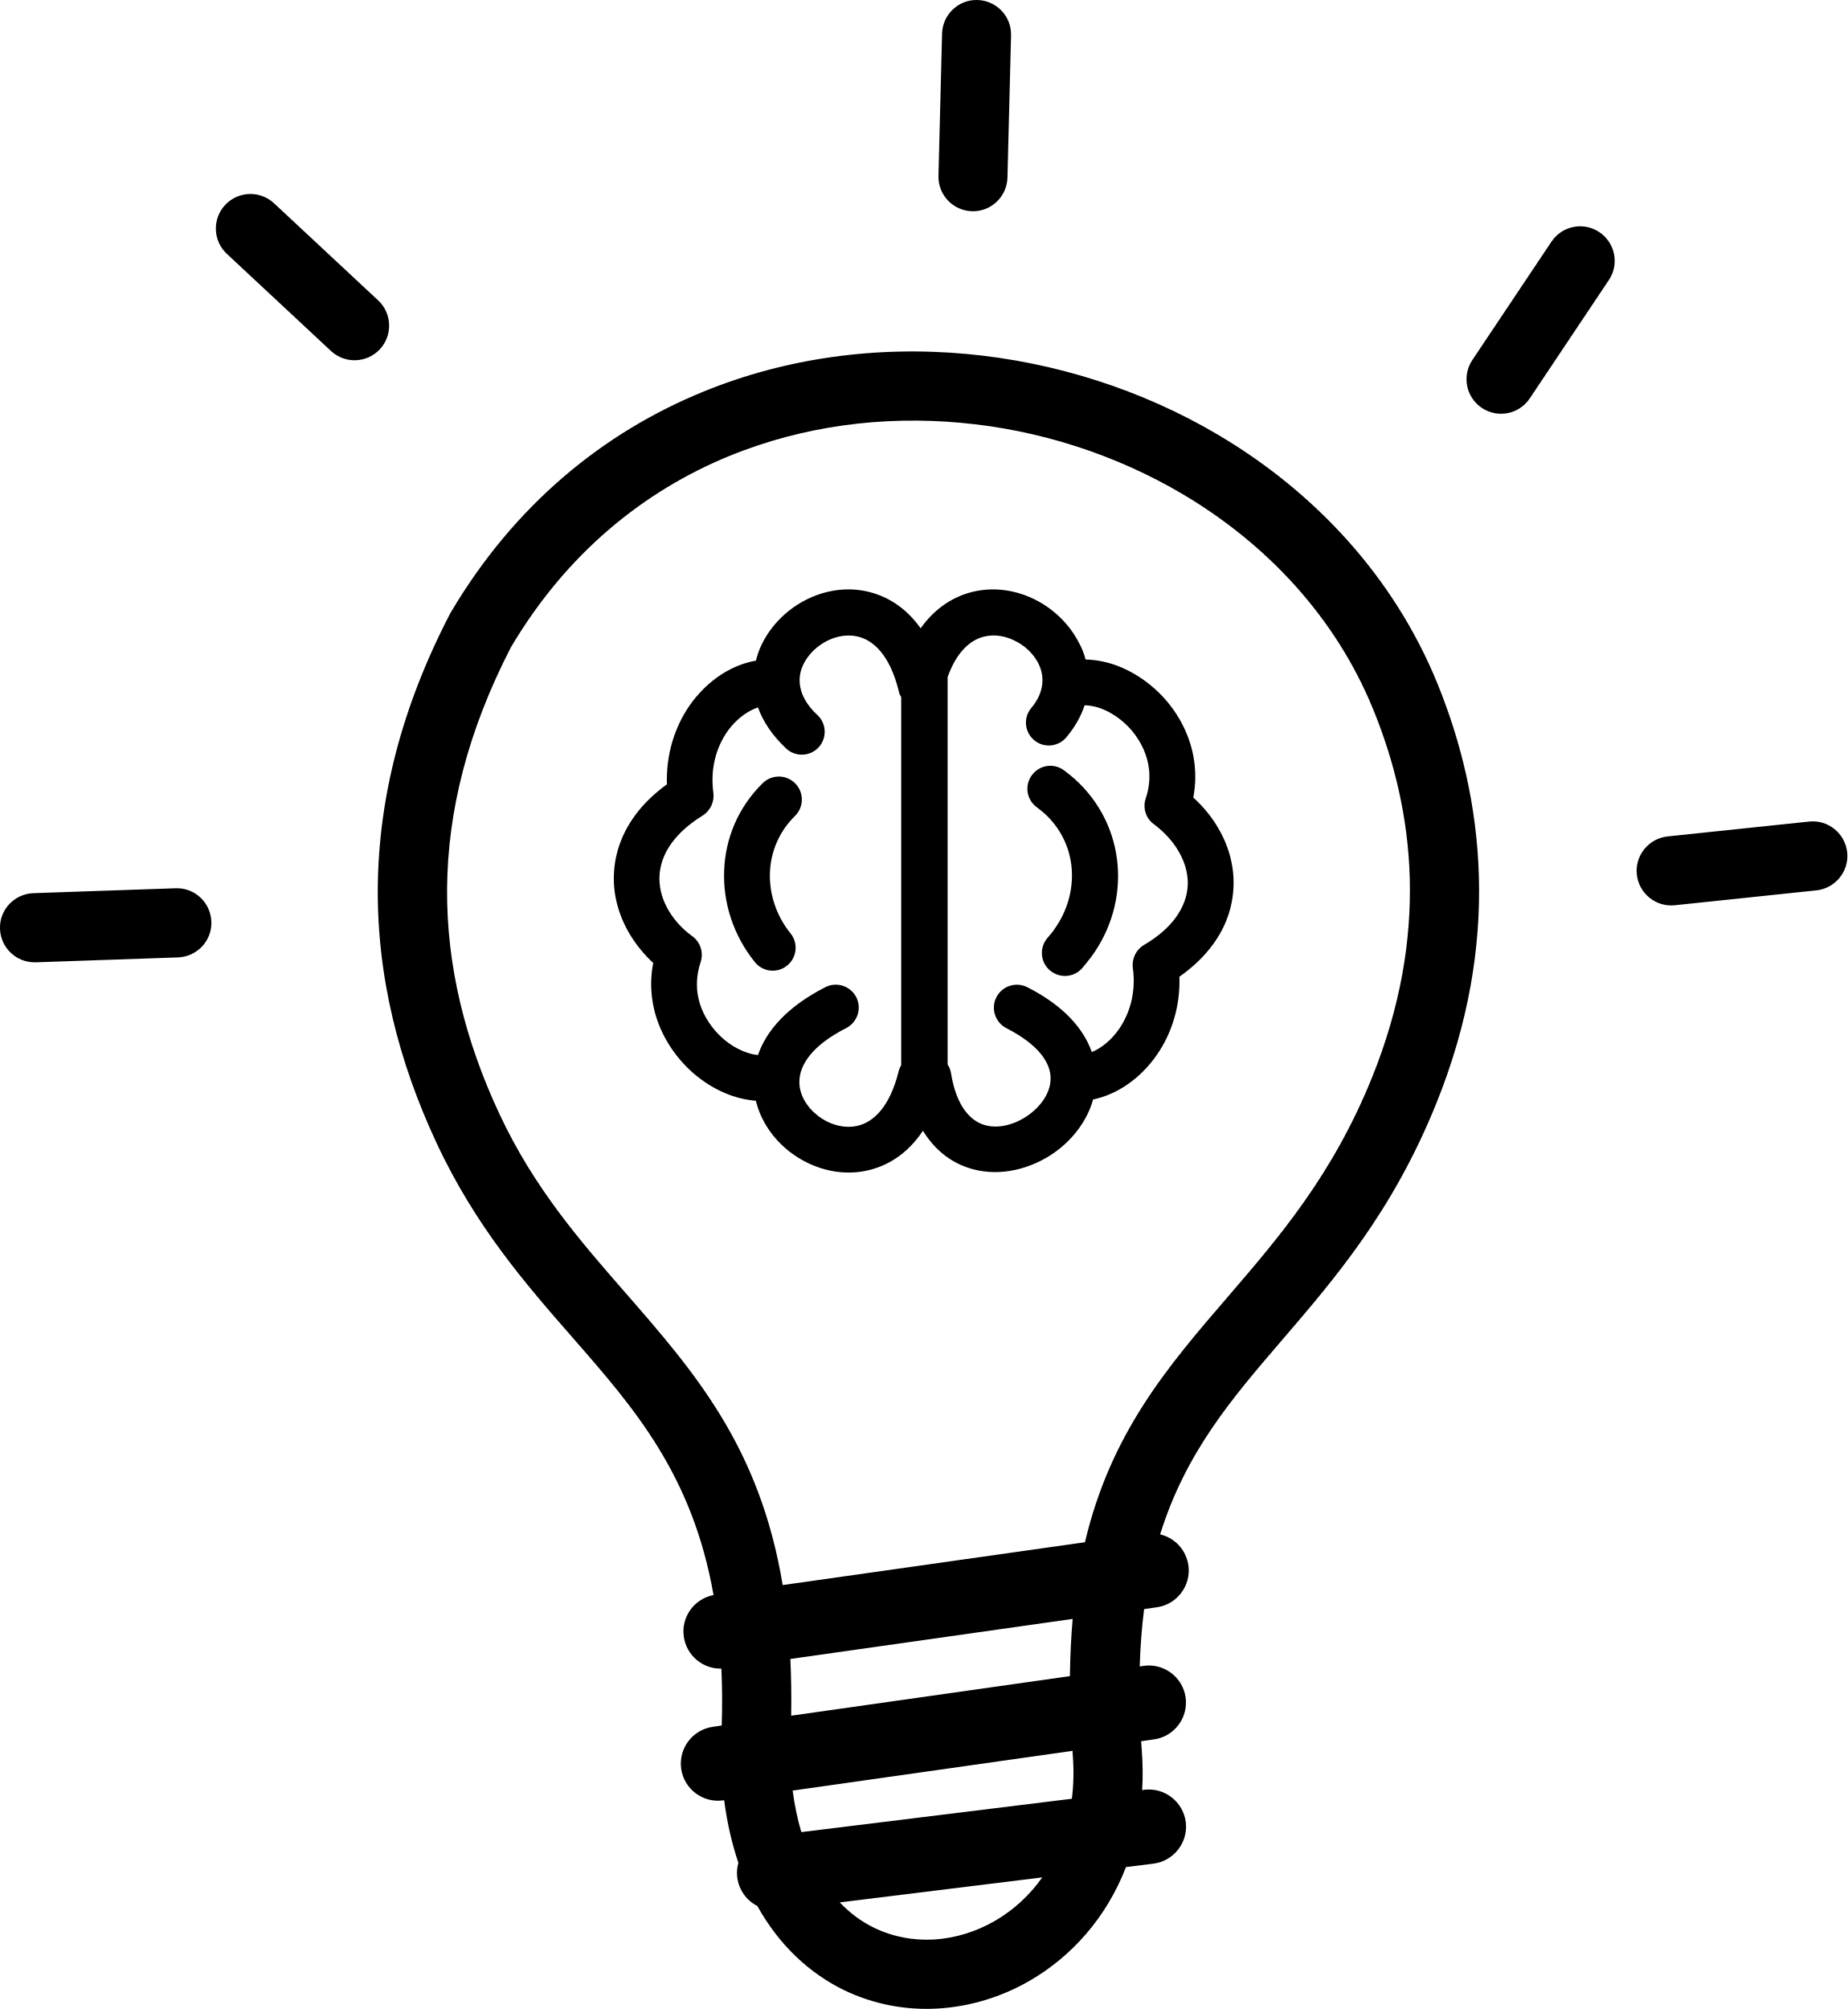
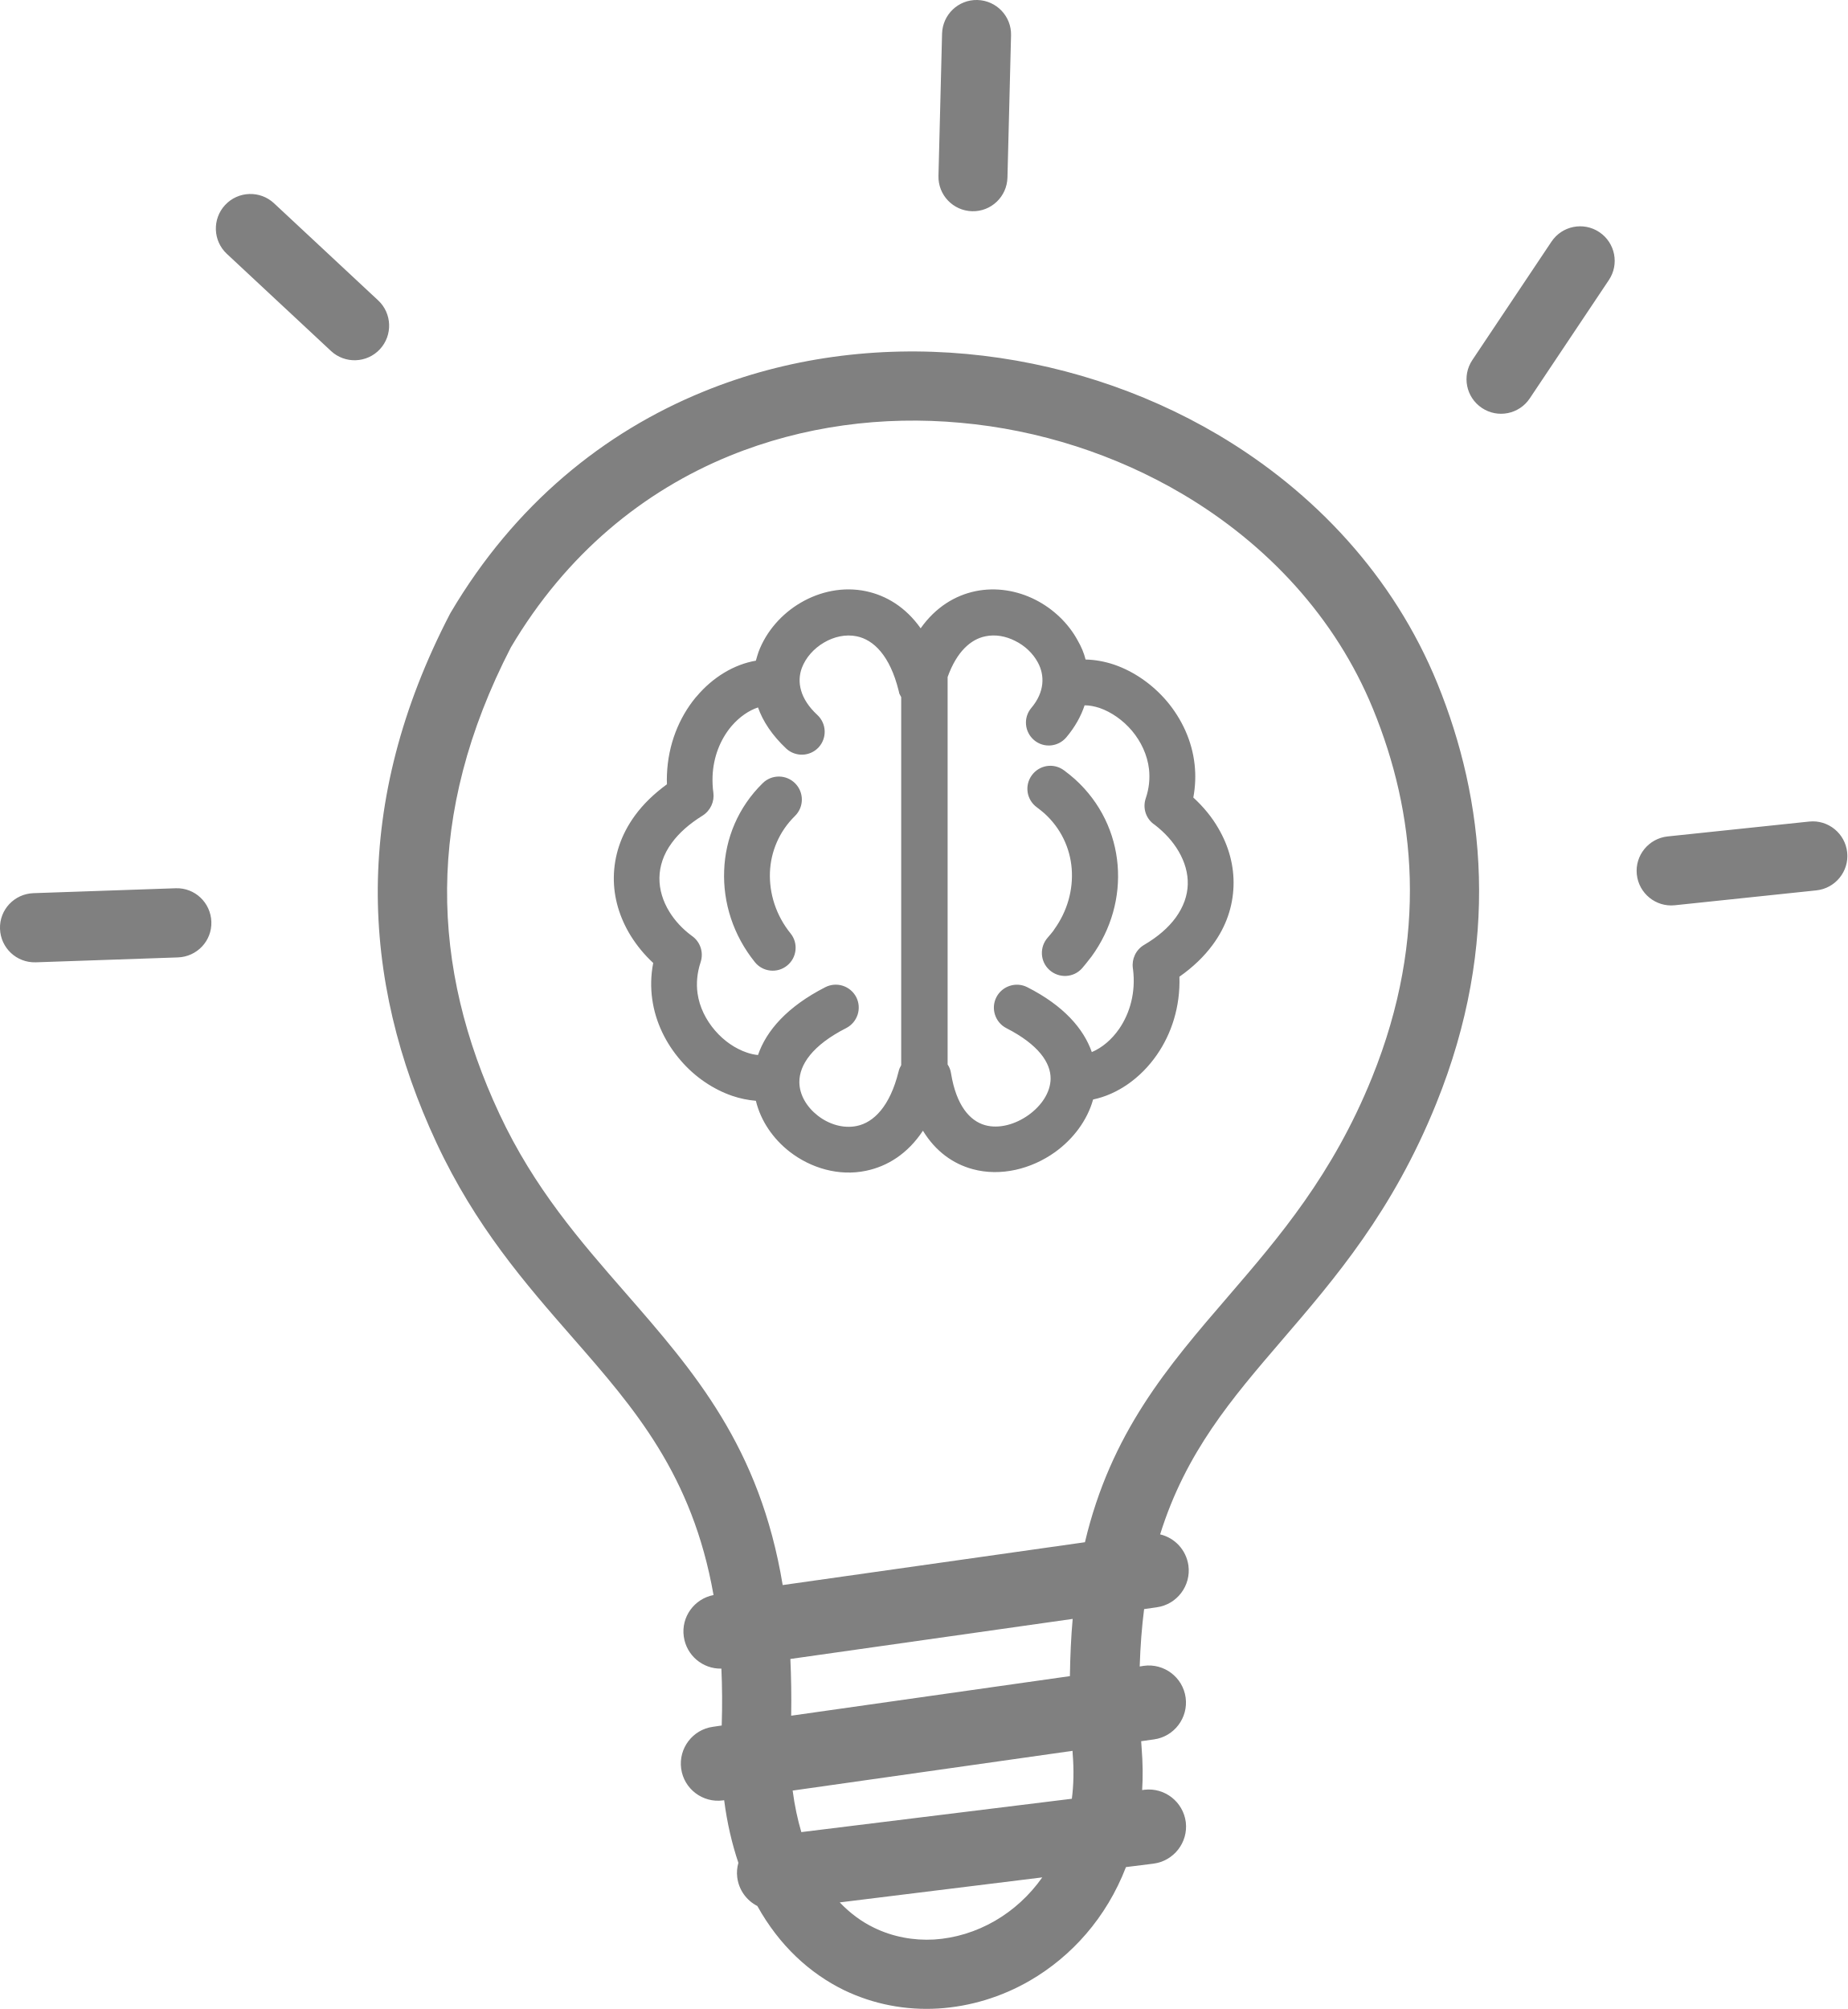
<svg xmlns="http://www.w3.org/2000/svg" version="1.1" id="Layer_1" x="0px" y="0px" viewBox="0 0 113.01 122.88" style="enable-background:new 0 0 113.01 122.88" xml:space="preserve">
  <g>
-     <path d="M44.13,102.06c-1.14,0.03-2.14-0.81-2.3-1.96c-0.17-1.2,0.64-2.31,1.82-2.54c-1.3-7.37-4.85-11.43-8.6-15.72 c-2.92-3.34-5.95-6.81-8.34-11.92c-2.35-5.03-3.64-10.23-3.6-15.63c0.05-5.4,1.42-10.96,4.4-16.71c0.02-0.04,0.04-0.07,0.06-0.11 l0,0c3.91-6.62,9.38-11.04,15.47-13.52c5.11-2.09,10.66-2.8,16.1-2.3c5.42,0.5,10.73,2.2,15.37,4.94 c5.9,3.49,10.75,8.67,13.42,15.21c1.44,3.54,2.42,7.49,2.54,11.82c0.12,4.31-0.62,8.96-2.61,13.88 c-2.66,6.59-6.18,10.68-9.47,14.51c-3.03,3.53-5.85,6.81-7.42,11.84c0.89,0.21,1.59,0.94,1.73,1.9c0.17,1.24-0.7,2.39-1.94,2.56 l-0.77,0.11c-0.14,1.09-0.23,2.26-0.27,3.51l0.25-0.04c1.24-0.17,2.39,0.7,2.56,1.94c0.17,1.24-0.7,2.39-1.94,2.56l-0.78,0.11 c0.01,0.15,0.02,0.3,0.03,0.45h0c0.07,0.88,0.08,1.73,0.03,2.54l0.13-0.02c1.25-0.15,2.38,0.74,2.54,1.98 c0.15,1.25-0.74,2.38-1.98,2.54l-1.68,0.21c-1.2,3.11-3.34,5.47-5.87,6.94c-1.74,1.01-3.67,1.59-5.61,1.71 c-1.97,0.12-3.96-0.25-5.78-1.13c-2.08-1.02-3.94-2.71-5.29-5.14c-0.65-0.33-1.13-0.97-1.23-1.75c-0.04-0.31-0.01-0.61,0.07-0.89 c-0.39-1.16-0.69-2.43-0.87-3.83l-0.07,0.01c-1.24,0.17-2.39-0.7-2.56-1.94c-0.17-1.24,0.7-2.39,1.94-2.56l0.54-0.08 C44.19,104.32,44.18,103.16,44.13,102.06L44.13,102.06L44.13,102.06z M66.41,40.34c0.58,0.01,1.17,0.12,1.74,0.31 c1.2,0.41,2.35,1.2,3.24,2.25c0.89,1.06,1.53,2.39,1.69,3.87c0.07,0.65,0.05,1.32-0.08,2.01c0.62,0.57,1.14,1.2,1.53,1.88 c0.64,1.09,0.97,2.3,0.93,3.53c-0.04,1.24-0.44,2.48-1.29,3.62c-0.51,0.69-1.18,1.34-2.02,1.93c0.06,1.84-0.49,3.5-1.38,4.78 c-0.99,1.43-2.41,2.42-3.9,2.73c-0.36,1.29-1.23,2.43-2.33,3.22c-1.44,1.03-3.32,1.51-5.04,1.04c-1.18-0.32-2.26-1.07-3.04-2.35 c-0.94,1.42-2.18,2.18-3.48,2.45c-1.66,0.35-3.38-0.16-4.68-1.17c-1-0.78-1.76-1.87-2.06-3.11c-0.48-0.04-0.97-0.14-1.44-0.3 c-1.17-0.4-2.3-1.16-3.17-2.18c-0.88-1.02-1.53-2.3-1.73-3.73c-0.1-0.71-0.09-1.46,0.06-2.22c-0.54-0.5-1-1.06-1.38-1.67 c-0.67-1.09-1.05-2.32-1.03-3.59c0.02-1.28,0.42-2.57,1.3-3.77c0.49-0.67,1.14-1.31,1.95-1.9c-0.01-0.2-0.01-0.4,0-0.59 c0.07-1.86,0.75-3.49,1.74-4.7c0.03-0.03,0.05-0.06,0.08-0.09c0.99-1.17,2.28-1.95,3.62-2.18c0.05-0.18,0.1-0.35,0.16-0.53 c0.47-1.26,1.42-2.34,2.59-3.02c1.18-0.69,2.6-0.99,3.98-0.7c1.24,0.26,2.43,0.97,3.35,2.27c0.92-1.3,2.11-2.01,3.35-2.27 c1.26-0.26,2.55-0.04,3.66,0.52c1.09,0.55,2.03,1.44,2.6,2.5C66.15,39.56,66.31,39.94,66.41,40.34L66.41,40.34z M66.79,64.35 c0.62-0.26,1.22-0.76,1.68-1.43c0.65-0.95,1.02-2.22,0.84-3.65l-0.01-0.04L69.3,59.2h0c-0.07-0.54,0.18-1.1,0.68-1.4 c0.87-0.51,1.5-1.07,1.94-1.67c0.48-0.66,0.72-1.35,0.74-2.03c0.02-0.69-0.18-1.38-0.56-2.03c-0.35-0.6-0.85-1.15-1.46-1.62 c-0.52-0.34-0.76-1-0.55-1.62c0.21-0.62,0.26-1.21,0.2-1.78c-0.1-0.88-0.49-1.69-1.04-2.35c-0.56-0.66-1.27-1.15-1.99-1.4 c-0.31-0.1-0.62-0.16-0.91-0.16c-0.22,0.66-0.58,1.32-1.12,1.96c-0.5,0.59-1.38,0.67-1.97,0.17c-0.59-0.5-0.67-1.38-0.17-1.97 c0.82-0.97,0.83-1.99,0.4-2.78c-0.3-0.56-0.8-1.03-1.39-1.32c-0.57-0.29-1.21-0.41-1.82-0.28c-0.89,0.18-1.75,0.93-2.31,2.49v23.7 c0.11,0.16,0.18,0.34,0.21,0.55c0.32,1.96,1.15,2.9,2.08,3.16c0.86,0.24,1.86-0.05,2.66-0.62c0.78-0.56,1.34-1.37,1.35-2.22 c0.01-0.97-0.73-2.08-2.7-3.09c-0.69-0.35-0.97-1.2-0.62-1.89c0.35-0.69,1.2-0.97,1.89-0.62C65.07,61.51,66.29,62.92,66.79,64.35 L66.79,64.35z M46.37,43.27c-0.57,0.19-1.13,0.58-1.6,1.12c-0.02,0.03-0.04,0.05-0.06,0.07c-0.64,0.78-1.07,1.82-1.12,3.02 c-0.01,0.32,0,0.66,0.05,1.01l0,0c0.07,0.53-0.17,1.08-0.65,1.39c-0.84,0.52-1.46,1.08-1.89,1.67c-0.52,0.7-0.75,1.44-0.76,2.14 c-0.01,0.72,0.21,1.43,0.61,2.08c0.34,0.55,0.8,1.05,1.37,1.47c0.51,0.35,0.74,1,0.54,1.61c-0.22,0.66-0.27,1.3-0.19,1.9 c0.12,0.86,0.52,1.64,1.07,2.28c0.55,0.64,1.24,1.11,1.95,1.35c0.23,0.08,0.46,0.13,0.68,0.15c0.51-1.49,1.79-2.96,4.12-4.15 c0.69-0.35,1.53-0.08,1.89,0.61c0.35,0.69,0.08,1.53-0.61,1.89c-2.09,1.06-2.87,2.26-2.87,3.3c0,0.79,0.46,1.54,1.13,2.06 c0.68,0.53,1.56,0.8,2.38,0.63c1.03-0.21,2.03-1.19,2.56-3.33c0.03-0.14,0.09-0.27,0.16-0.39V42.64c-0.03-0.05-0.06-0.11-0.09-0.17 l-0.01-0.02l-0.01-0.02l-0.01-0.02l0-0.01l0-0.01l-0.01-0.02l0-0.01l0-0.01L55,42.35l0,0c-0.01-0.04-0.02-0.08-0.03-0.12 c-0.53-2.13-1.53-3.1-2.56-3.31c-0.67-0.14-1.39,0.02-2,0.38c-0.62,0.36-1.12,0.92-1.36,1.56c-0.31,0.84-0.12,1.88,0.95,2.87 c0.57,0.53,0.6,1.41,0.08,1.98c-0.53,0.57-1.41,0.6-1.98,0.08C47.23,44.97,46.67,44.12,46.37,43.27L46.37,43.27z M46.66,47.9 c0.55-0.54,1.44-0.54,1.99,0.02c0.54,0.55,0.54,1.44-0.02,1.99c-0.97,0.95-1.48,2.19-1.53,3.44c-0.05,1.3,0.37,2.64,1.26,3.74 c0.49,0.6,0.39,1.49-0.21,1.97c-0.6,0.49-1.49,0.39-1.97-0.21c-1.33-1.65-1.96-3.65-1.88-5.61C44.37,51.29,45.15,49.38,46.66,47.9 L46.66,47.9z M63.43,49.38c-0.63-0.46-0.77-1.33-0.31-1.96c0.46-0.63,1.33-0.77,1.96-0.31c0.24,0.18,0.47,0.36,0.68,0.55 c1.58,1.43,2.45,3.31,2.61,5.26c0.16,1.93-0.38,3.92-1.6,5.59c-0.02,0.03-0.05,0.07-0.08,0.1c-0.17,0.23-0.34,0.43-0.5,0.62 c-0.52,0.58-1.41,0.62-1.99,0.1c-0.58-0.52-0.62-1.41-0.1-1.99c0.13-0.15,0.24-0.28,0.34-0.41c0.02-0.03,0.03-0.05,0.05-0.08 c0.81-1.12,1.17-2.44,1.07-3.72c-0.1-1.26-0.66-2.47-1.68-3.39C63.74,49.62,63.59,49.5,63.43,49.38L63.43,49.38z M2.18,58.86 C1.01,58.89,0.04,57.98,0,56.81c-0.04-1.17,0.88-2.14,2.05-2.18l8.7-0.3c1.17-0.04,2.14,0.88,2.18,2.05 c0.04,1.17-0.88,2.14-2.05,2.18L2.18,58.86L2.18,58.86z M110.68,50.25c1.16-0.12,2.2,0.73,2.32,1.89c0.12,1.16-0.73,2.2-1.89,2.32 l-8.66,0.91c-1.16,0.12-2.2-0.73-2.32-1.89c-0.12-1.16,0.73-2.2,1.89-2.32L110.68,50.25L110.68,50.25z M94.91,14.78 c0.65-0.97,1.96-1.23,2.93-0.58c0.97,0.65,1.23,1.96,0.58,2.93l-4.84,7.24c-0.65,0.97-1.96,1.23-2.93,0.58 c-0.97-0.65-1.23-1.96-0.58-2.93L94.91,14.78L94.91,14.78z M57.63,2.06c0.03-1.17,1-2.09,2.16-2.06c1.17,0.03,2.09,1,2.06,2.16 l-0.22,8.7c-0.03,1.17-1,2.09-2.16,2.06c-1.17-0.03-2.09-1-2.06-2.16L57.63,2.06L57.63,2.06z M13.88,15.53 c-0.86-0.8-0.9-2.14-0.11-2.99c0.8-0.86,2.14-0.9,2.99-0.11l6.37,5.94c0.86,0.8,0.9,2.14,0.11,2.99c-0.8,0.86-2.14,0.9-2.99,0.11 L13.88,15.53L13.88,15.53z M47.88,96.95l18.49-2.62c1.59-6.7,5.05-10.73,8.8-15.08c3.08-3.58,6.36-7.4,8.76-13.34 c1.76-4.35,2.41-8.43,2.31-12.19c-0.1-3.75-0.96-7.21-2.24-10.34c-2.3-5.63-6.51-10.11-11.64-13.15c-4.11-2.43-8.8-3.94-13.59-4.37 c-4.77-0.44-9.64,0.19-14.13,2.02c-5.26,2.15-9.99,5.97-13.39,11.72c-2.64,5.12-3.86,10.02-3.9,14.73 c-0.04,4.74,1.11,9.33,3.2,13.8c2.13,4.56,4.97,7.8,7.69,10.92C42.47,83.9,46.48,88.49,47.88,96.95L47.88,96.95L47.88,96.95z M65.62,99.02l-17.27,2.45c0.05,1.1,0.07,2.25,0.05,3.47l17.05-2.42C65.47,101.29,65.52,100.12,65.62,99.02L65.62,99.02 L65.62,99.02z M48.49,109.52c0.12,0.92,0.3,1.76,0.53,2.54l16.55-2.04c0.11-0.86,0.13-1.77,0.05-2.74h0l0-0.02l-0.01-0.17 L48.49,109.52L48.49,109.52L48.49,109.52z M51.37,116.36c0.64,0.67,1.35,1.19,2.1,1.55c1.15,0.56,2.42,0.79,3.67,0.72 c1.28-0.08,2.57-0.47,3.74-1.15c1.1-0.64,2.09-1.53,2.88-2.65L51.37,116.36L51.37,116.36L51.37,116.36z" />
+     <path fill="#808080" d="M44.13,102.06c-1.14,0.03-2.14-0.81-2.3-1.96c-0.17-1.2,0.64-2.31,1.82-2.54c-1.3-7.37-4.85-11.43-8.6-15.72 c-2.92-3.34-5.95-6.81-8.34-11.92c-2.35-5.03-3.64-10.23-3.6-15.63c0.05-5.4,1.42-10.96,4.4-16.71c0.02-0.04,0.04-0.07,0.06-0.11 l0,0c3.91-6.62,9.38-11.04,15.47-13.52c5.11-2.09,10.66-2.8,16.1-2.3c5.42,0.5,10.73,2.2,15.37,4.94 c5.9,3.49,10.75,8.67,13.42,15.21c1.44,3.54,2.42,7.49,2.54,11.82c0.12,4.31-0.62,8.96-2.61,13.88 c-2.66,6.59-6.18,10.68-9.47,14.51c-3.03,3.53-5.85,6.81-7.42,11.84c0.89,0.21,1.59,0.94,1.73,1.9c0.17,1.24-0.7,2.39-1.94,2.56 l-0.77,0.11c-0.14,1.09-0.23,2.26-0.27,3.51l0.25-0.04c1.24-0.17,2.39,0.7,2.56,1.94c0.17,1.24-0.7,2.39-1.94,2.56l-0.78,0.11 c0.01,0.15,0.02,0.3,0.03,0.45h0c0.07,0.88,0.08,1.73,0.03,2.54l0.13-0.02c1.25-0.15,2.38,0.74,2.54,1.98 c0.15,1.25-0.74,2.38-1.98,2.54l-1.68,0.21c-1.2,3.11-3.34,5.47-5.87,6.94c-1.74,1.01-3.67,1.59-5.61,1.71 c-1.97,0.12-3.96-0.25-5.78-1.13c-2.08-1.02-3.94-2.71-5.29-5.14c-0.65-0.33-1.13-0.97-1.23-1.75c-0.04-0.31-0.01-0.61,0.07-0.89 c-0.39-1.16-0.69-2.43-0.87-3.83l-0.07,0.01c-1.24,0.17-2.39-0.7-2.56-1.94c-0.17-1.24,0.7-2.39,1.94-2.56l0.54-0.08 C44.19,104.32,44.18,103.16,44.13,102.06L44.13,102.06L44.13,102.06z M66.41,40.34c0.58,0.01,1.17,0.12,1.74,0.31 c1.2,0.41,2.35,1.2,3.24,2.25c0.89,1.06,1.53,2.39,1.69,3.87c0.07,0.65,0.05,1.32-0.08,2.01c0.62,0.57,1.14,1.2,1.53,1.88 c0.64,1.09,0.97,2.3,0.93,3.53c-0.04,1.24-0.44,2.48-1.29,3.62c-0.51,0.69-1.18,1.34-2.02,1.93c0.06,1.84-0.49,3.5-1.38,4.78 c-0.99,1.43-2.41,2.42-3.9,2.73c-0.36,1.29-1.23,2.43-2.33,3.22c-1.44,1.03-3.32,1.51-5.04,1.04c-1.18-0.32-2.26-1.07-3.04-2.35 c-0.94,1.42-2.18,2.18-3.48,2.45c-1.66,0.35-3.38-0.16-4.68-1.17c-1-0.78-1.76-1.87-2.06-3.11c-0.48-0.04-0.97-0.14-1.44-0.3 c-1.17-0.4-2.3-1.16-3.17-2.18c-0.88-1.02-1.53-2.3-1.73-3.73c-0.1-0.71-0.09-1.46,0.06-2.22c-0.54-0.5-1-1.06-1.38-1.67 c-0.67-1.09-1.05-2.32-1.03-3.59c0.02-1.28,0.42-2.57,1.3-3.77c0.49-0.67,1.14-1.31,1.95-1.9c-0.01-0.2-0.01-0.4,0-0.59 c0.07-1.86,0.75-3.49,1.74-4.7c0.03-0.03,0.05-0.06,0.08-0.09c0.99-1.17,2.28-1.95,3.62-2.18c0.05-0.18,0.1-0.35,0.16-0.53 c0.47-1.26,1.42-2.34,2.59-3.02c1.18-0.69,2.6-0.99,3.98-0.7c1.24,0.26,2.43,0.97,3.35,2.27c0.92-1.3,2.11-2.01,3.35-2.27 c1.26-0.26,2.55-0.04,3.66,0.52c1.09,0.55,2.03,1.44,2.6,2.5C66.15,39.56,66.31,39.94,66.41,40.34L66.41,40.34z M66.79,64.35 c0.62-0.26,1.22-0.76,1.68-1.43c0.65-0.95,1.02-2.22,0.84-3.65l-0.01-0.04L69.3,59.2h0c-0.07-0.54,0.18-1.1,0.68-1.4 c0.87-0.51,1.5-1.07,1.94-1.67c0.48-0.66,0.72-1.35,0.74-2.03c0.02-0.69-0.18-1.38-0.56-2.03c-0.35-0.6-0.85-1.15-1.46-1.62 c-0.52-0.34-0.76-1-0.55-1.62c0.21-0.62,0.26-1.21,0.2-1.78c-0.1-0.88-0.49-1.69-1.04-2.35c-0.56-0.66-1.27-1.15-1.99-1.4 c-0.31-0.1-0.62-0.16-0.91-0.16c-0.22,0.66-0.58,1.32-1.12,1.96c-0.5,0.59-1.38,0.67-1.97,0.17c-0.59-0.5-0.67-1.38-0.17-1.97 c0.82-0.97,0.83-1.99,0.4-2.78c-0.3-0.56-0.8-1.03-1.39-1.32c-0.57-0.29-1.21-0.41-1.82-0.28c-0.89,0.18-1.75,0.93-2.31,2.49v23.7 c0.11,0.16,0.18,0.34,0.21,0.55c0.32,1.96,1.15,2.9,2.08,3.16c0.86,0.24,1.86-0.05,2.66-0.62c0.78-0.56,1.34-1.37,1.35-2.22 c0.01-0.97-0.73-2.08-2.7-3.09c-0.69-0.35-0.97-1.2-0.62-1.89c0.35-0.69,1.2-0.97,1.89-0.62C65.07,61.51,66.29,62.92,66.79,64.35 L66.79,64.35z M46.37,43.27c-0.57,0.19-1.13,0.58-1.6,1.12c-0.02,0.03-0.04,0.05-0.06,0.07c-0.64,0.78-1.07,1.82-1.12,3.02 c-0.01,0.32,0,0.66,0.05,1.01l0,0c0.07,0.53-0.17,1.08-0.65,1.39c-0.84,0.52-1.46,1.08-1.89,1.67c-0.52,0.7-0.75,1.44-0.76,2.14 c-0.01,0.72,0.21,1.43,0.61,2.08c0.34,0.55,0.8,1.05,1.37,1.47c0.51,0.35,0.74,1,0.54,1.61c-0.22,0.66-0.27,1.3-0.19,1.9 c0.12,0.86,0.52,1.64,1.07,2.28c0.55,0.64,1.24,1.11,1.95,1.35c0.23,0.08,0.46,0.13,0.68,0.15c0.51-1.49,1.79-2.96,4.12-4.15 c0.69-0.35,1.53-0.08,1.89,0.61c0.35,0.69,0.08,1.53-0.61,1.89c-2.09,1.06-2.87,2.26-2.87,3.3c0,0.79,0.46,1.54,1.13,2.06 c0.68,0.53,1.56,0.8,2.38,0.63c1.03-0.21,2.03-1.19,2.56-3.33c0.03-0.14,0.09-0.27,0.16-0.39V42.64c-0.03-0.05-0.06-0.11-0.09-0.17 l-0.01-0.02l-0.01-0.02l-0.01-0.02l0-0.01l0-0.01l-0.01-0.02l0-0.01l0-0.01L55,42.35l0,0c-0.01-0.04-0.02-0.08-0.03-0.12 c-0.53-2.13-1.53-3.1-2.56-3.31c-0.67-0.14-1.39,0.02-2,0.38c-0.62,0.36-1.12,0.92-1.36,1.56c-0.31,0.84-0.12,1.88,0.95,2.87 c0.57,0.53,0.6,1.41,0.08,1.98c-0.53,0.57-1.41,0.6-1.98,0.08C47.23,44.97,46.67,44.12,46.37,43.27L46.37,43.27z M46.66,47.9 c0.55-0.54,1.44-0.54,1.99,0.02c0.54,0.55,0.54,1.44-0.02,1.99c-0.97,0.95-1.48,2.19-1.53,3.44c-0.05,1.3,0.37,2.64,1.26,3.74 c0.49,0.6,0.39,1.49-0.21,1.97c-0.6,0.49-1.49,0.39-1.97-0.21c-1.33-1.65-1.96-3.65-1.88-5.61C44.37,51.29,45.15,49.38,46.66,47.9 L46.66,47.9z M63.43,49.38c-0.63-0.46-0.77-1.33-0.31-1.96c0.46-0.63,1.33-0.77,1.96-0.31c0.24,0.18,0.47,0.36,0.68,0.55 c1.58,1.43,2.45,3.31,2.61,5.26c0.16,1.93-0.38,3.92-1.6,5.59c-0.02,0.03-0.05,0.07-0.08,0.1c-0.17,0.23-0.34,0.43-0.5,0.62 c-0.52,0.58-1.41,0.62-1.99,0.1c-0.58-0.52-0.62-1.41-0.1-1.99c0.13-0.15,0.24-0.28,0.34-0.41c0.02-0.03,0.03-0.05,0.05-0.08 c0.81-1.12,1.17-2.44,1.07-3.72c-0.1-1.26-0.66-2.47-1.68-3.39C63.74,49.62,63.59,49.5,63.43,49.38L63.43,49.38z M2.18,58.86 C1.01,58.89,0.04,57.98,0,56.81c-0.04-1.17,0.88-2.14,2.05-2.18l8.7-0.3c1.17-0.04,2.14,0.88,2.18,2.05 c0.04,1.17-0.88,2.14-2.05,2.18L2.18,58.86L2.18,58.86z M110.68,50.25c1.16-0.12,2.2,0.73,2.32,1.89c0.12,1.16-0.73,2.2-1.89,2.32 l-8.66,0.91c-1.16,0.12-2.2-0.73-2.32-1.89c-0.12-1.16,0.73-2.2,1.89-2.32L110.68,50.25L110.68,50.25z M94.91,14.78 c0.65-0.97,1.96-1.23,2.93-0.58c0.97,0.65,1.23,1.96,0.58,2.93l-4.84,7.24c-0.65,0.97-1.96,1.23-2.93,0.58 c-0.97-0.65-1.23-1.96-0.58-2.93L94.91,14.78L94.91,14.78z M57.63,2.06c0.03-1.17,1-2.09,2.16-2.06c1.17,0.03,2.09,1,2.06,2.16 l-0.22,8.7c-0.03,1.17-1,2.09-2.16,2.06c-1.17-0.03-2.09-1-2.06-2.16L57.63,2.06L57.63,2.06z M13.88,15.53 c-0.86-0.8-0.9-2.14-0.11-2.99c0.8-0.86,2.14-0.9,2.99-0.11l6.37,5.94c0.86,0.8,0.9,2.14,0.11,2.99c-0.8,0.86-2.14,0.9-2.99,0.11 L13.88,15.53L13.88,15.53z M47.88,96.95l18.49-2.62c1.59-6.7,5.05-10.73,8.8-15.08c3.08-3.58,6.36-7.4,8.76-13.34 c1.76-4.35,2.41-8.43,2.31-12.19c-0.1-3.75-0.96-7.21-2.24-10.34c-2.3-5.63-6.51-10.11-11.64-13.15c-4.11-2.43-8.8-3.94-13.59-4.37 c-4.77-0.44-9.64,0.19-14.13,2.02c-5.26,2.15-9.99,5.97-13.39,11.72c-2.64,5.12-3.86,10.02-3.9,14.73 c-0.04,4.74,1.11,9.33,3.2,13.8c2.13,4.56,4.97,7.8,7.69,10.92C42.47,83.9,46.48,88.49,47.88,96.95L47.88,96.95L47.88,96.95z M65.62,99.02l-17.27,2.45c0.05,1.1,0.07,2.25,0.05,3.47l17.05-2.42C65.47,101.29,65.52,100.12,65.62,99.02L65.62,99.02 L65.62,99.02z M48.49,109.52c0.12,0.92,0.3,1.76,0.53,2.54l16.55-2.04c0.11-0.86,0.13-1.77,0.05-2.74h0l0-0.02l-0.01-0.17 L48.49,109.52L48.49,109.52L48.49,109.52z M51.37,116.36c0.64,0.67,1.35,1.19,2.1,1.55c1.15,0.56,2.42,0.79,3.67,0.72 c1.28-0.08,2.57-0.47,3.74-1.15c1.1-0.64,2.09-1.53,2.88-2.65L51.37,116.36L51.37,116.36L51.37,116.36z" />
  </g>
</svg>
